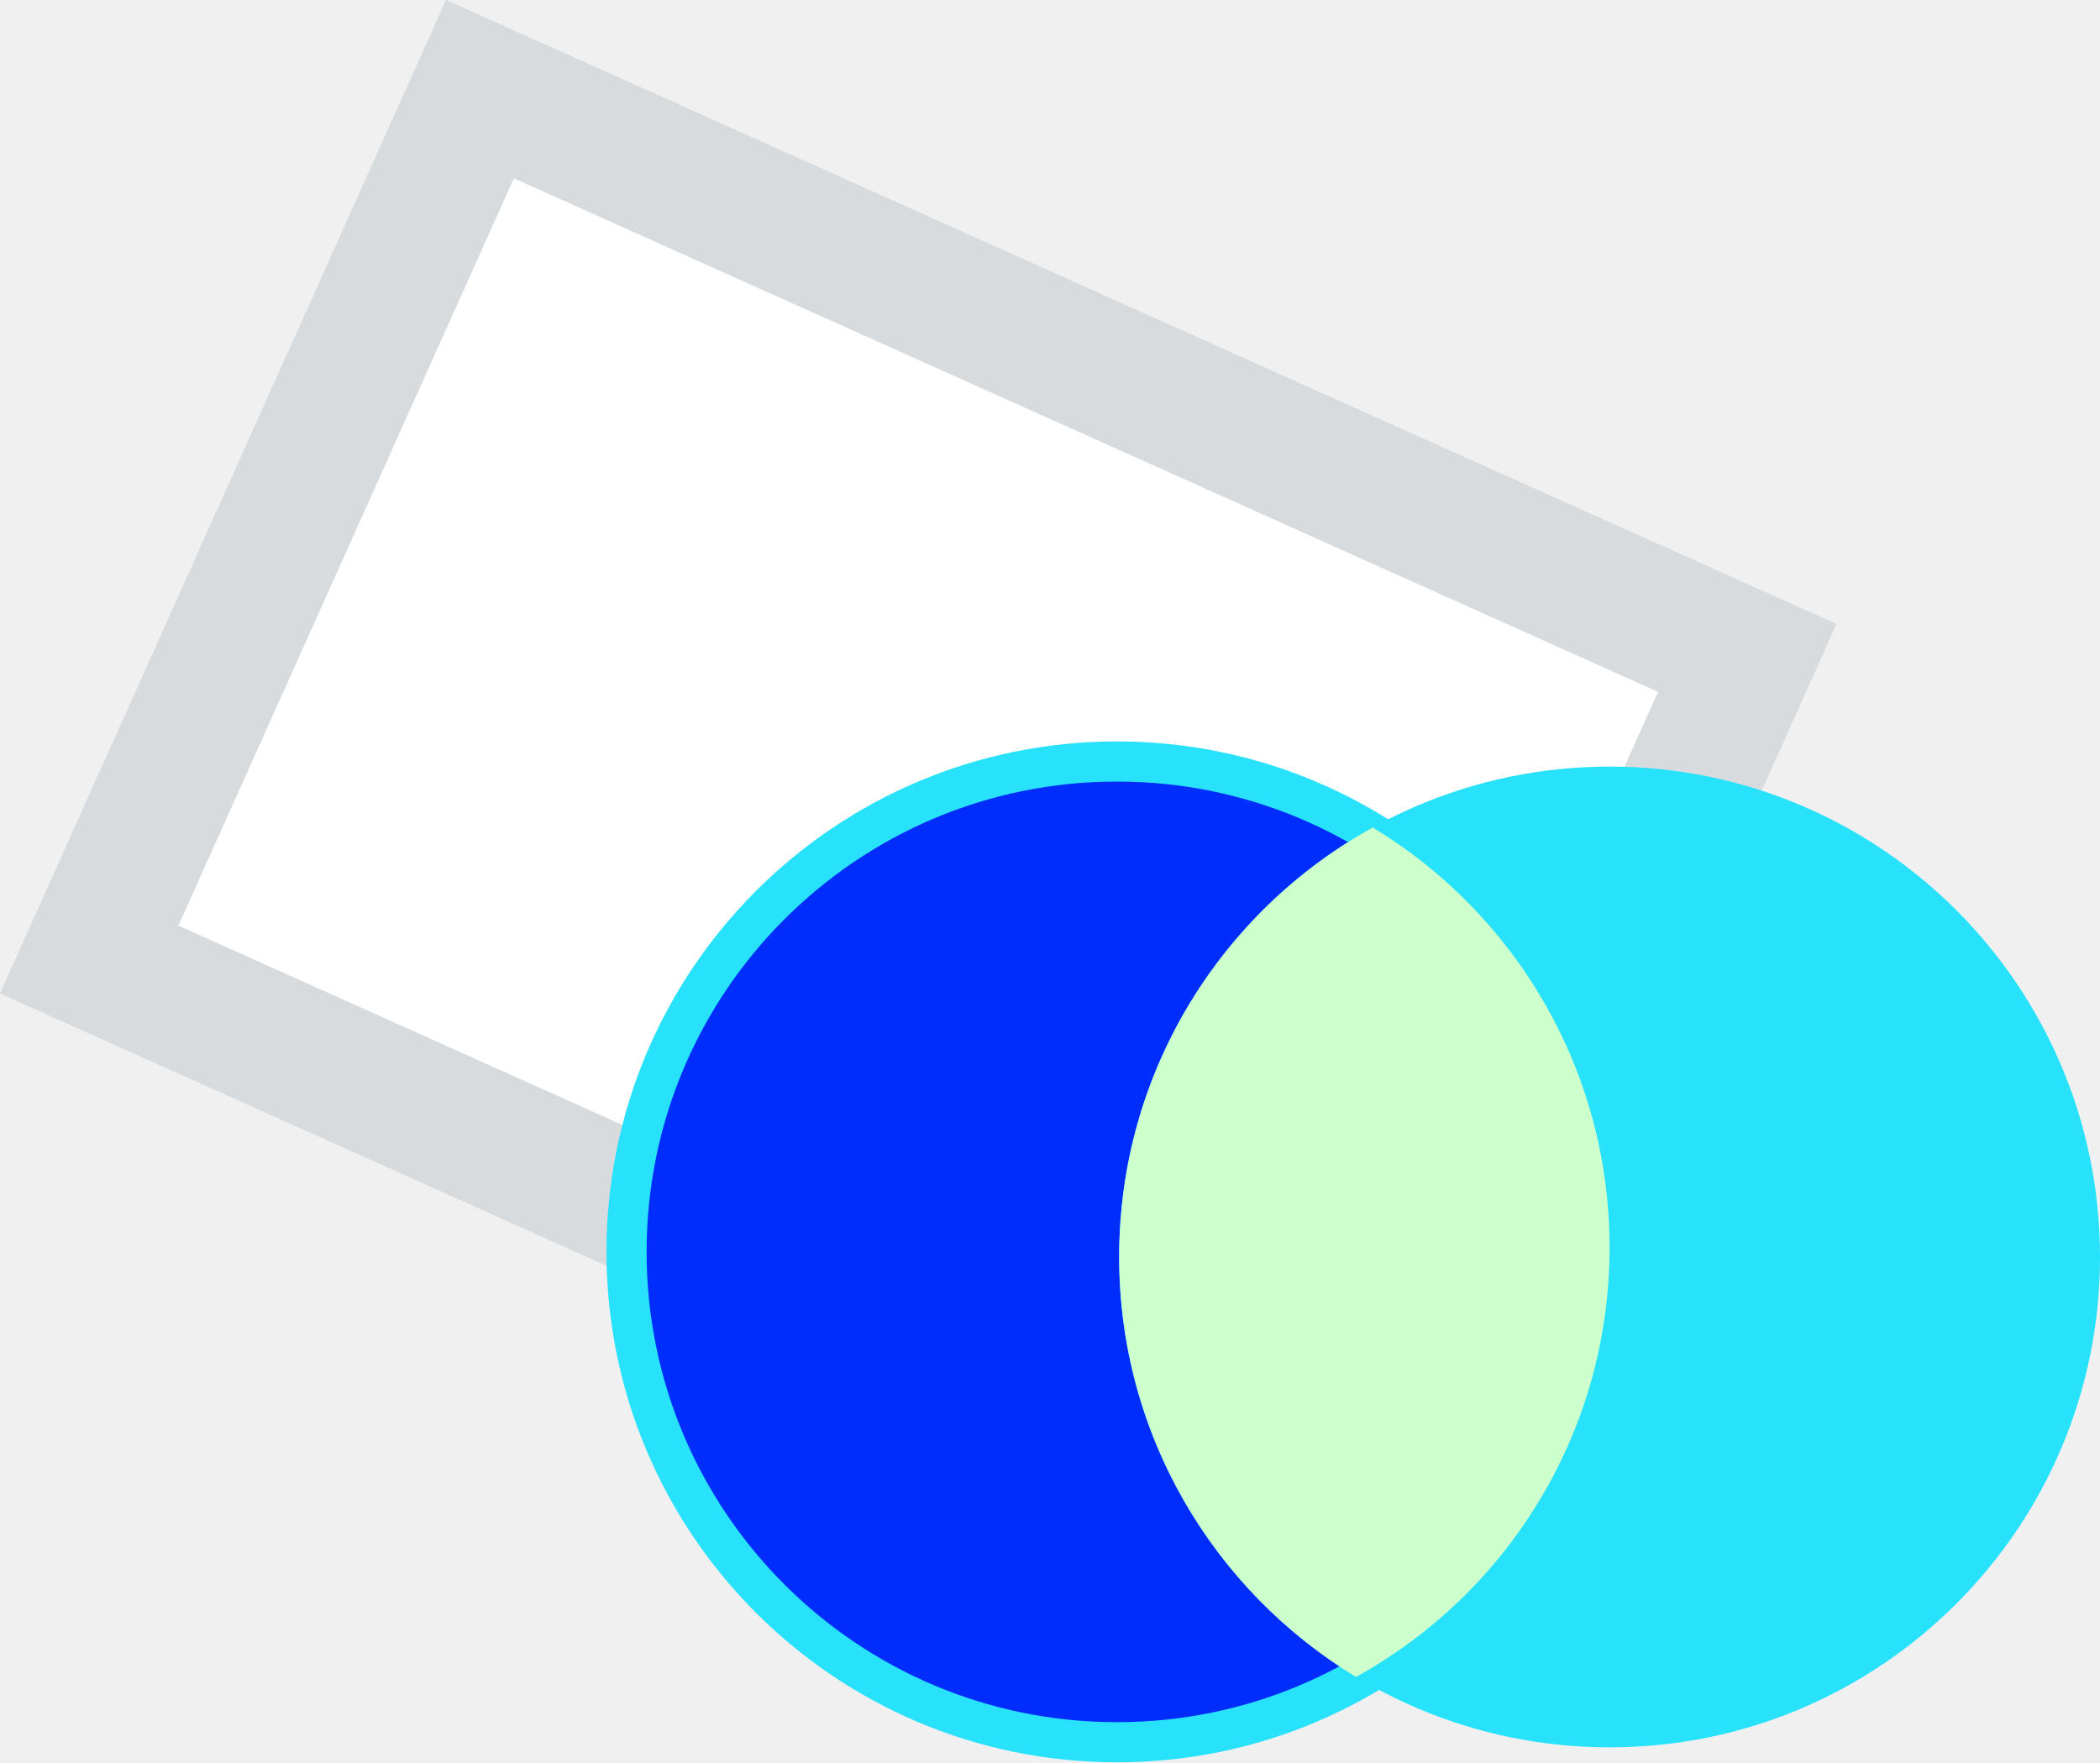
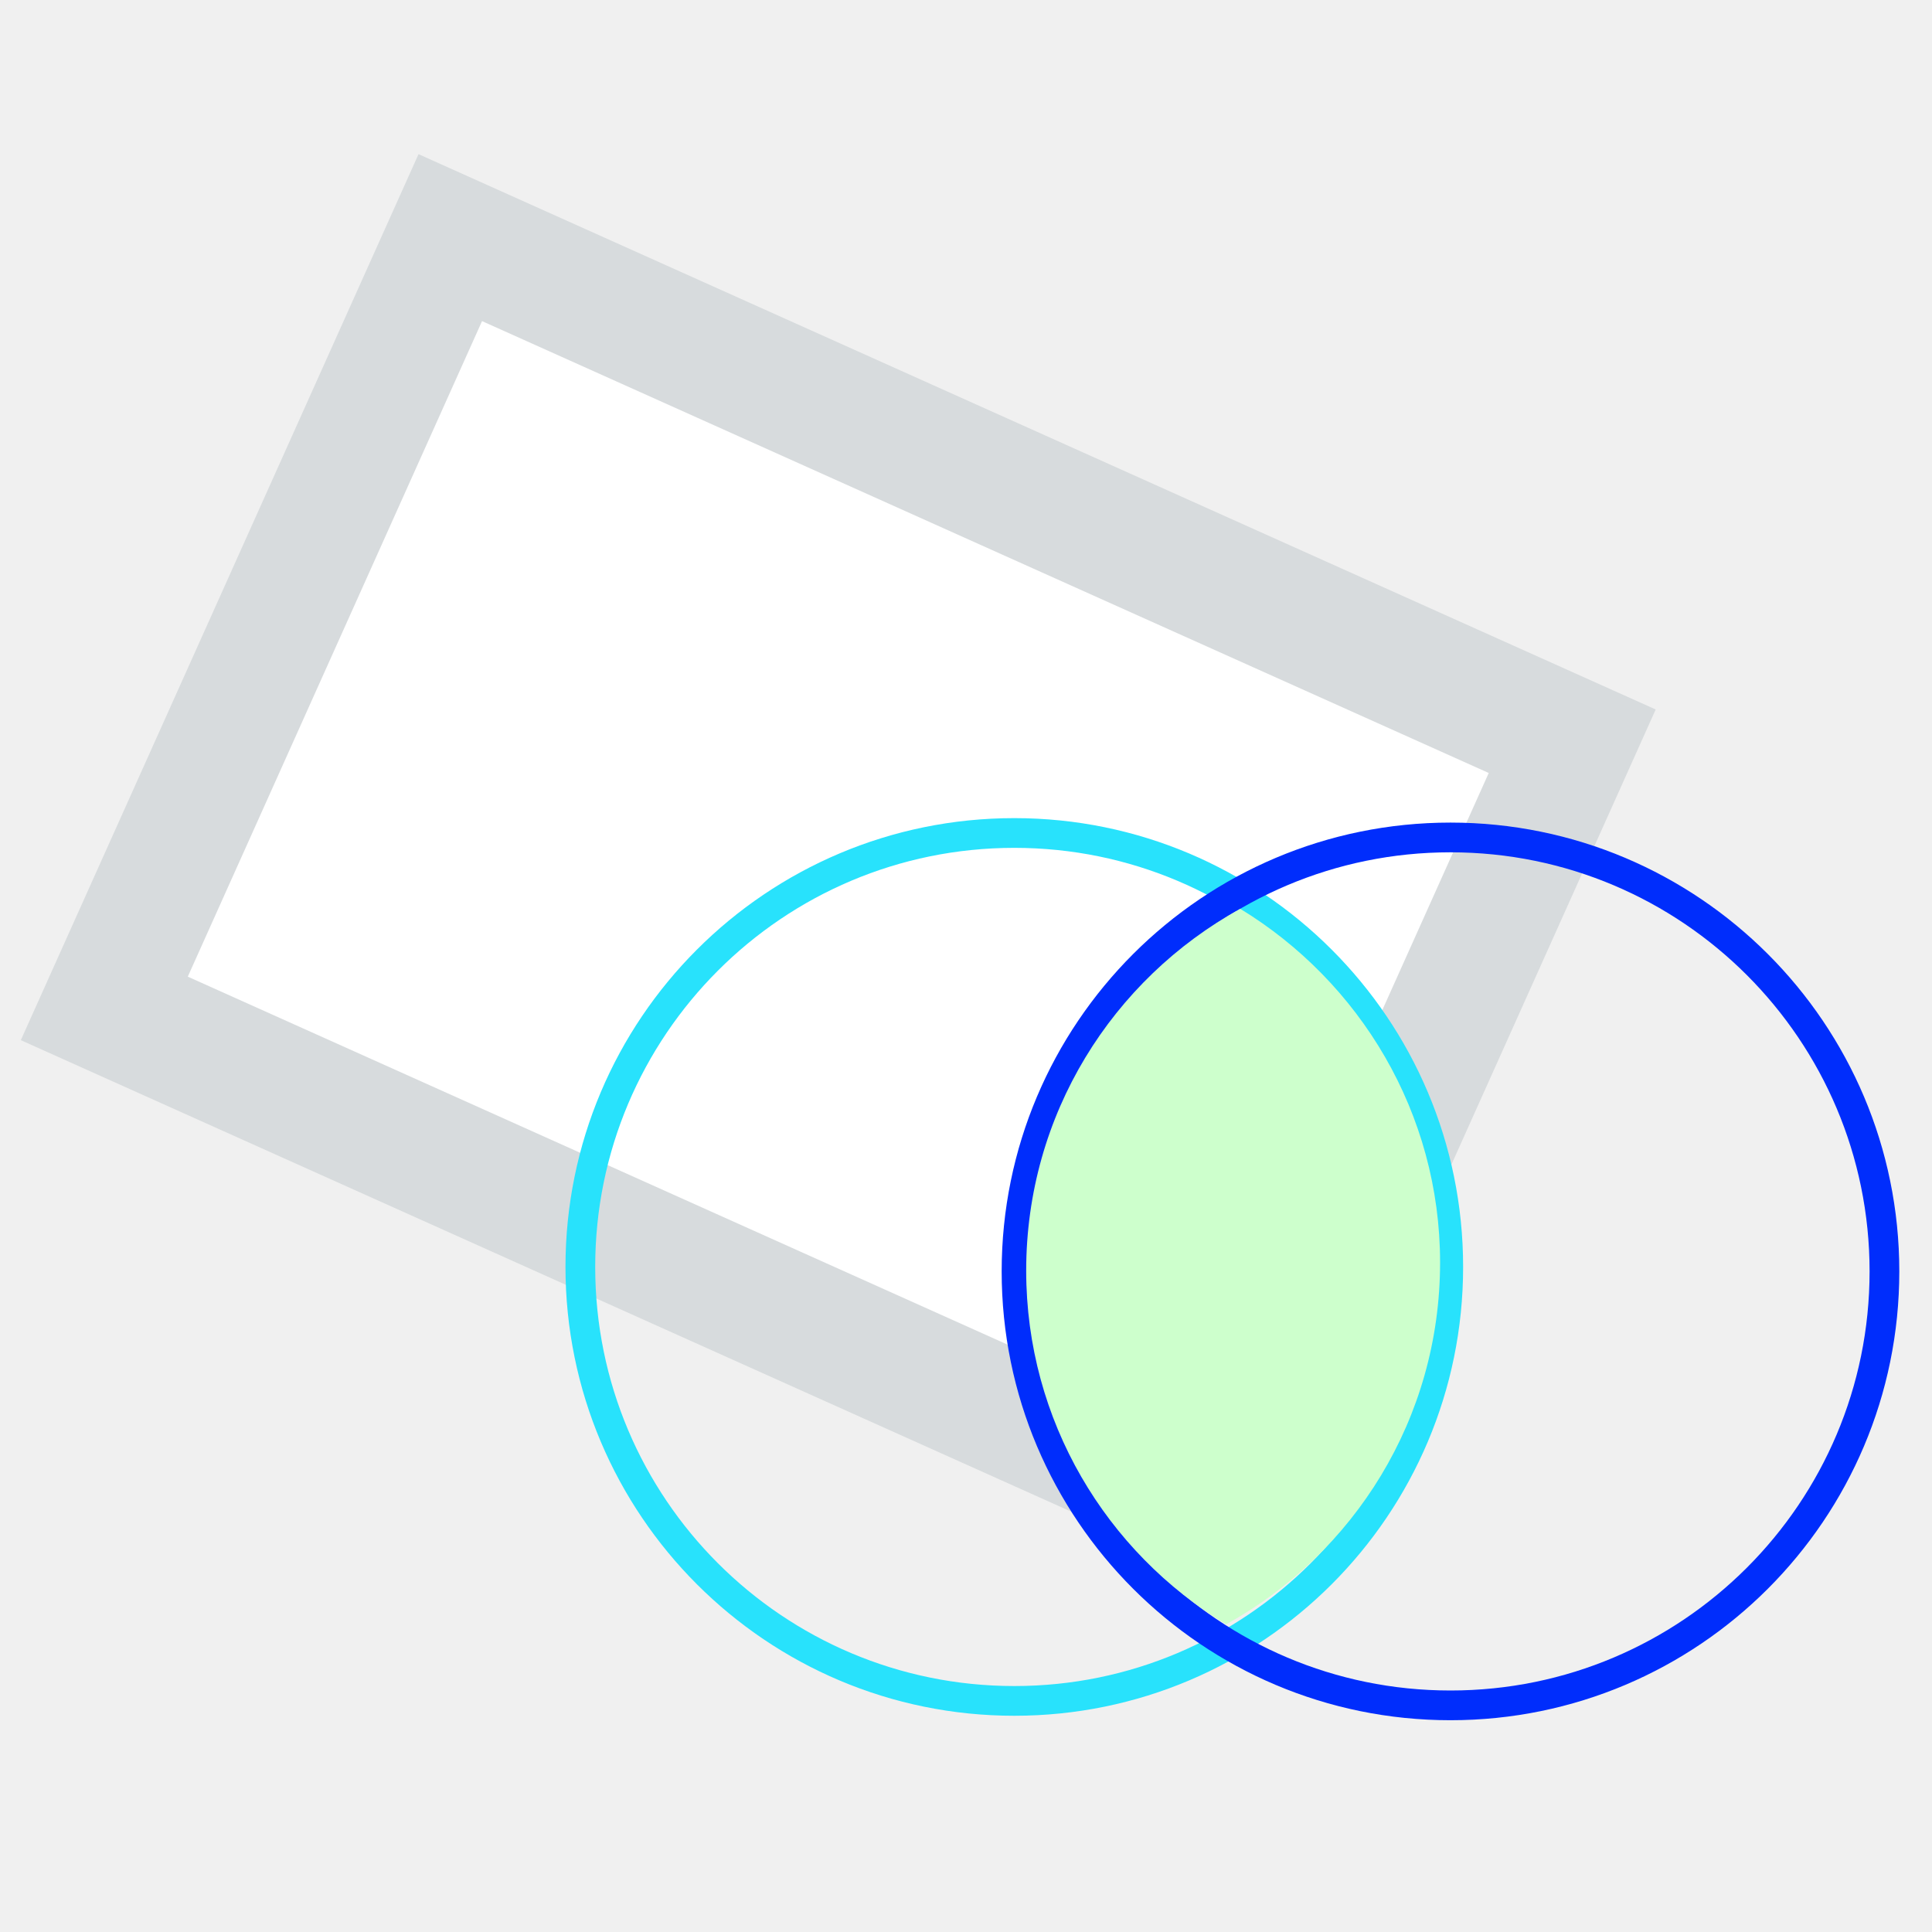
- <svg xmlns="http://www.w3.org/2000/svg" version="1.1" id="Calque_1" x="0px" y="0px" viewBox="0 0 575.5 483" enable-background="new 0 0 575.5 483" xml:space="preserve">
-   <rect x="61.3" y="90.9" transform="matrix(0.9123 0.4095 -0.4095 0.9123 112.8246 -83.6077)" fill="#FFFFFF" stroke="#D7DBDD" stroke-width="37" stroke-miterlimit="10" width="380.7" height="261.5" />
-   <circle fill="#002DFC" stroke="#28E2FC" stroke-width="11" stroke-miterlimit="10" cx="306.1" cy="343.1" r="134.4" />
-   <circle fill="#28E2FC" cx="441.1" cy="344.5" r="134.4" />
-   <path fill="#CDFFCC" d="M376.2,226.8c-41.5,22.9-69.5,67-69.5,117.7c0,48.8,26,91.5,64.9,115.1c41.5-22.9,69.5-67,69.5-117.7  C441.1,293.1,415.1,250.3,376.2,226.8z" />
+ <svg xmlns="http://www.w3.org/2000/svg" version="1.1" id="Calque_1" x="0px" y="0px" viewBox="0 0 260 260" enable-background="new 0 0 260 260" xml:space="preserve">
+   <rect x="30.1" y="60.8" transform="matrix(-0.9123 -0.4095 0.4095 -0.9123 167.5846 271.2739)" fill="#FFFFFF" stroke="#D7DBDD" stroke-width="17" stroke-miterlimit="10" width="165.5" height="113.7" />
+   <circle fill="none" stroke="#28E2FC" stroke-width="4" stroke-miterlimit="10" cx="136.5" cy="170.5" r="58.4" />
+   <circle fill="none" stroke="#002DFC" stroke-width="4" stroke-miterlimit="10" cx="195.2" cy="171.1" r="58.4" />
+   <path fill="#CDFFCC" d="M166.9,122.3c-17.2,9.5-28.8,27.7-28.8,48.7c0,20.2,10.8,37.9,26.9,47.6c17.2-9.5,28.8-27.7,28.8-48.7  C193.8,149.8,183,132.1,166.9,122.3z" />
</svg>
